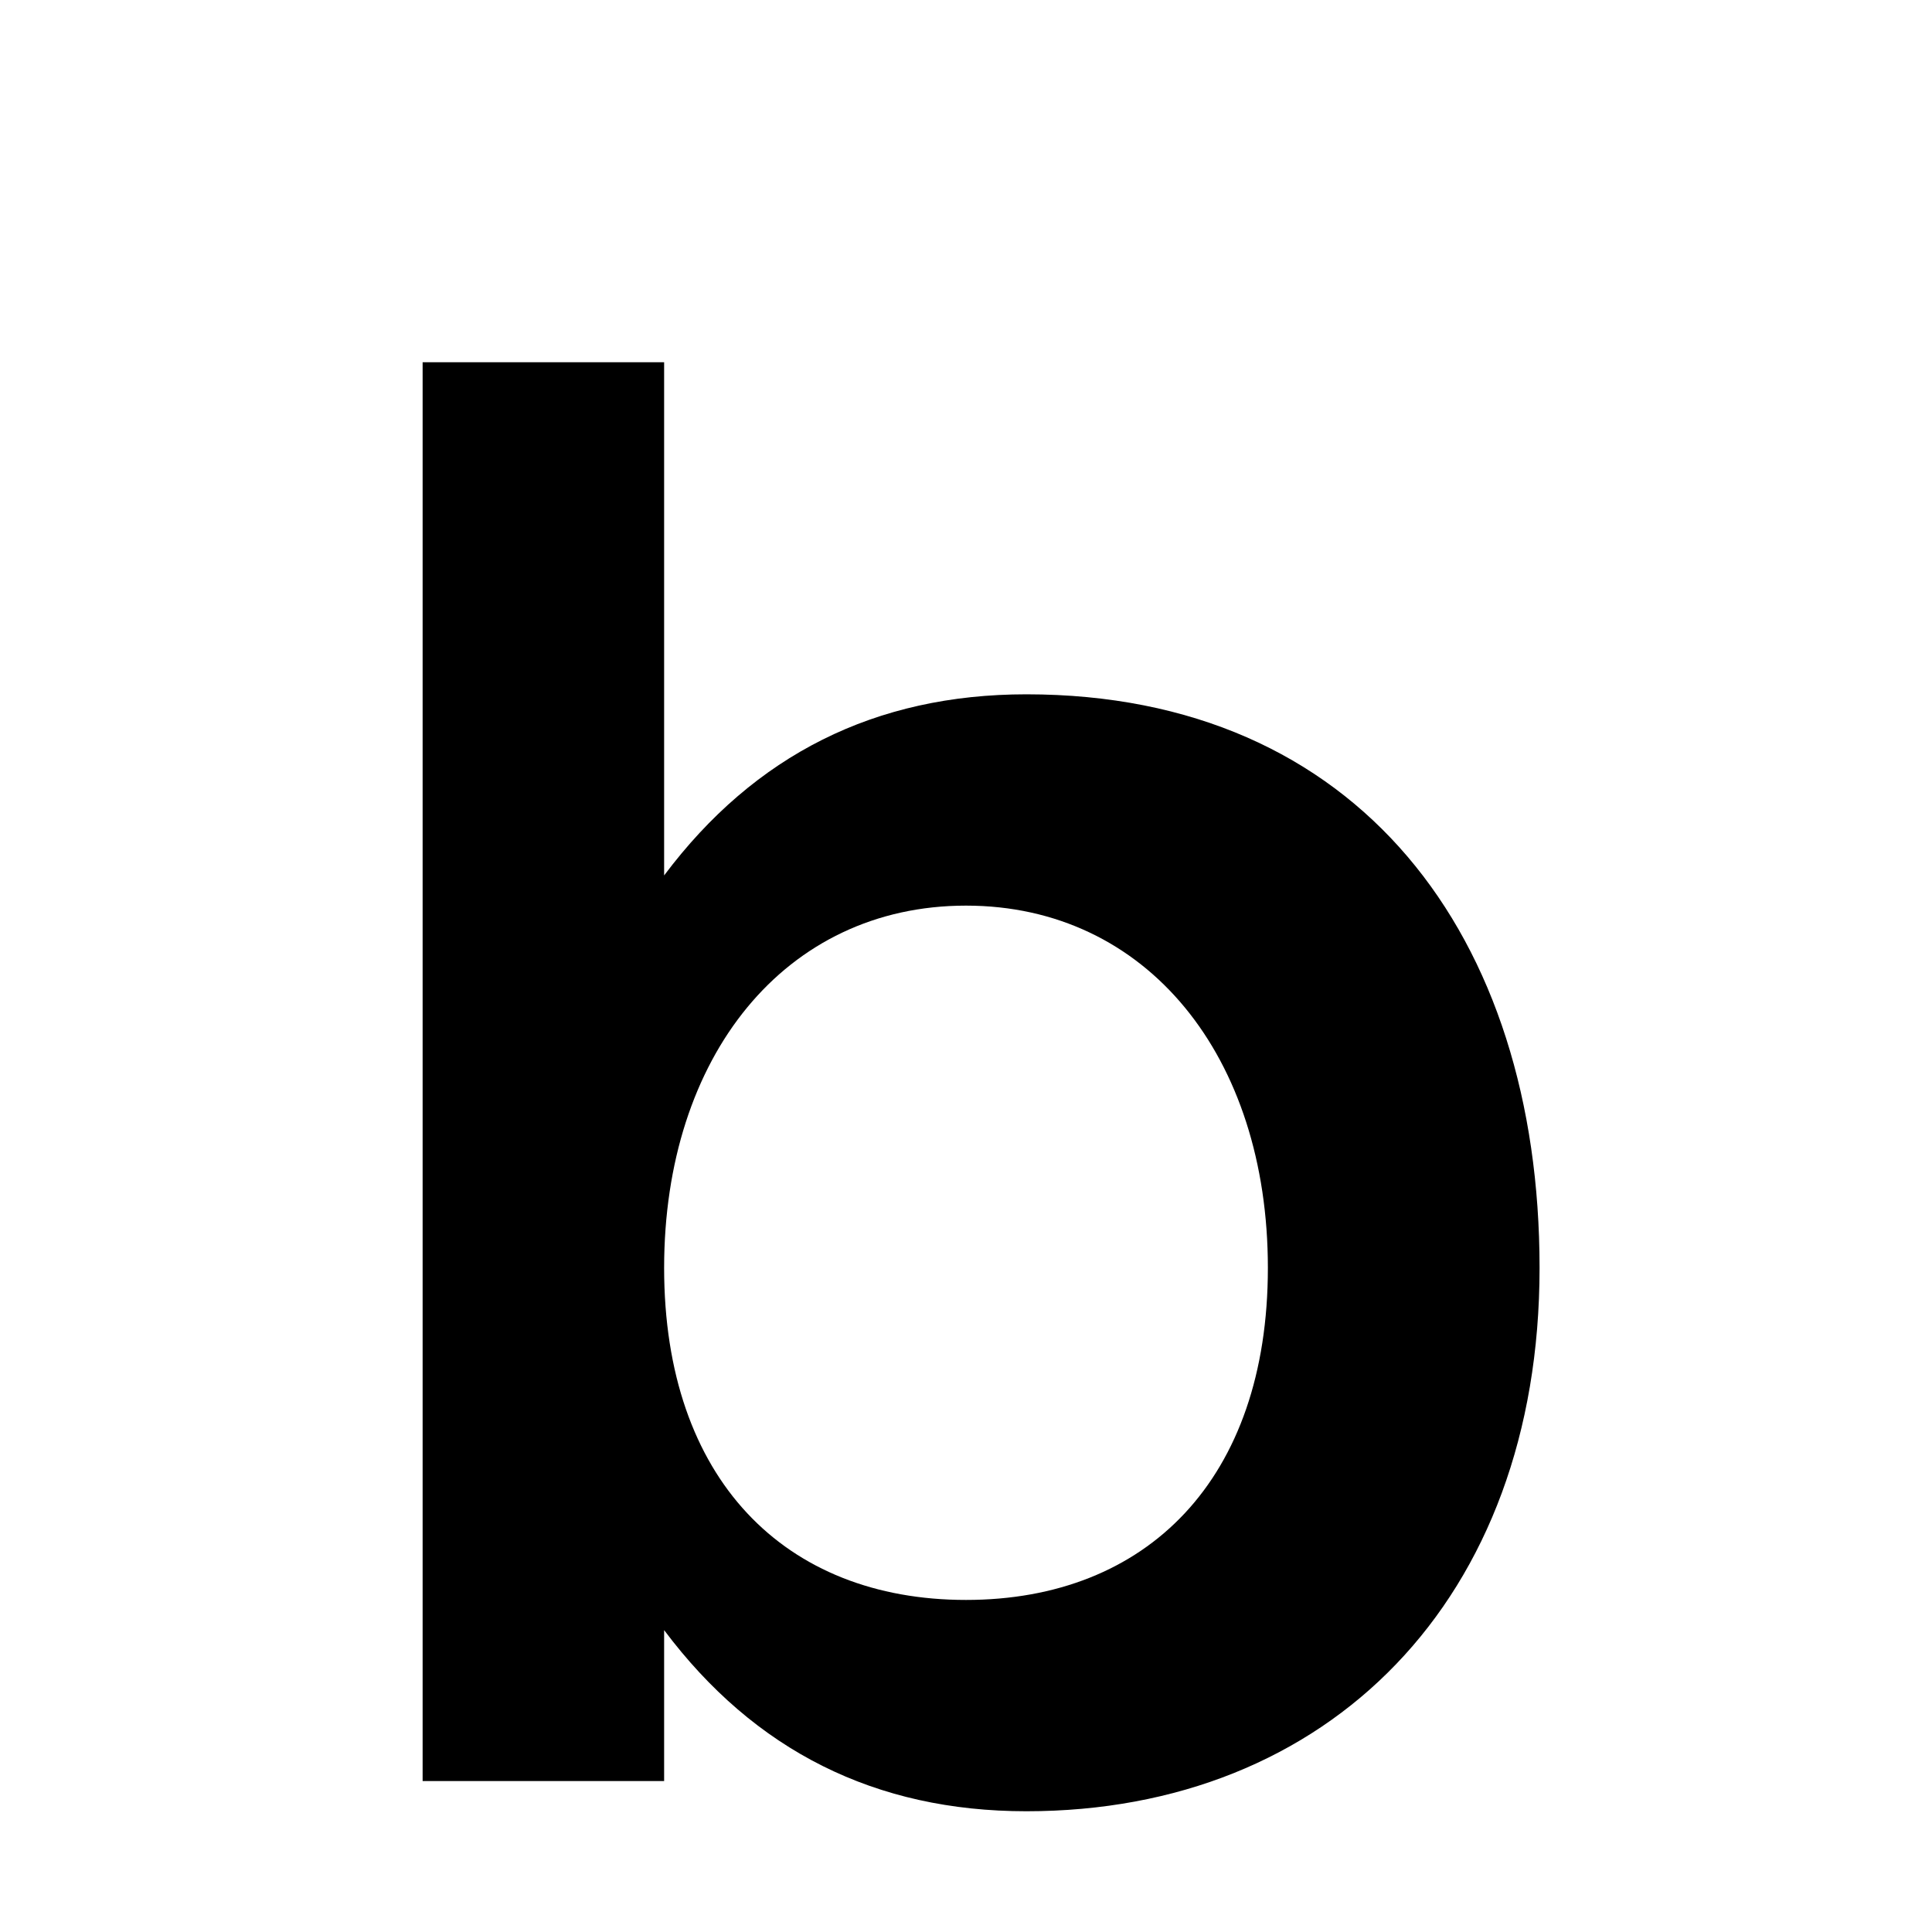
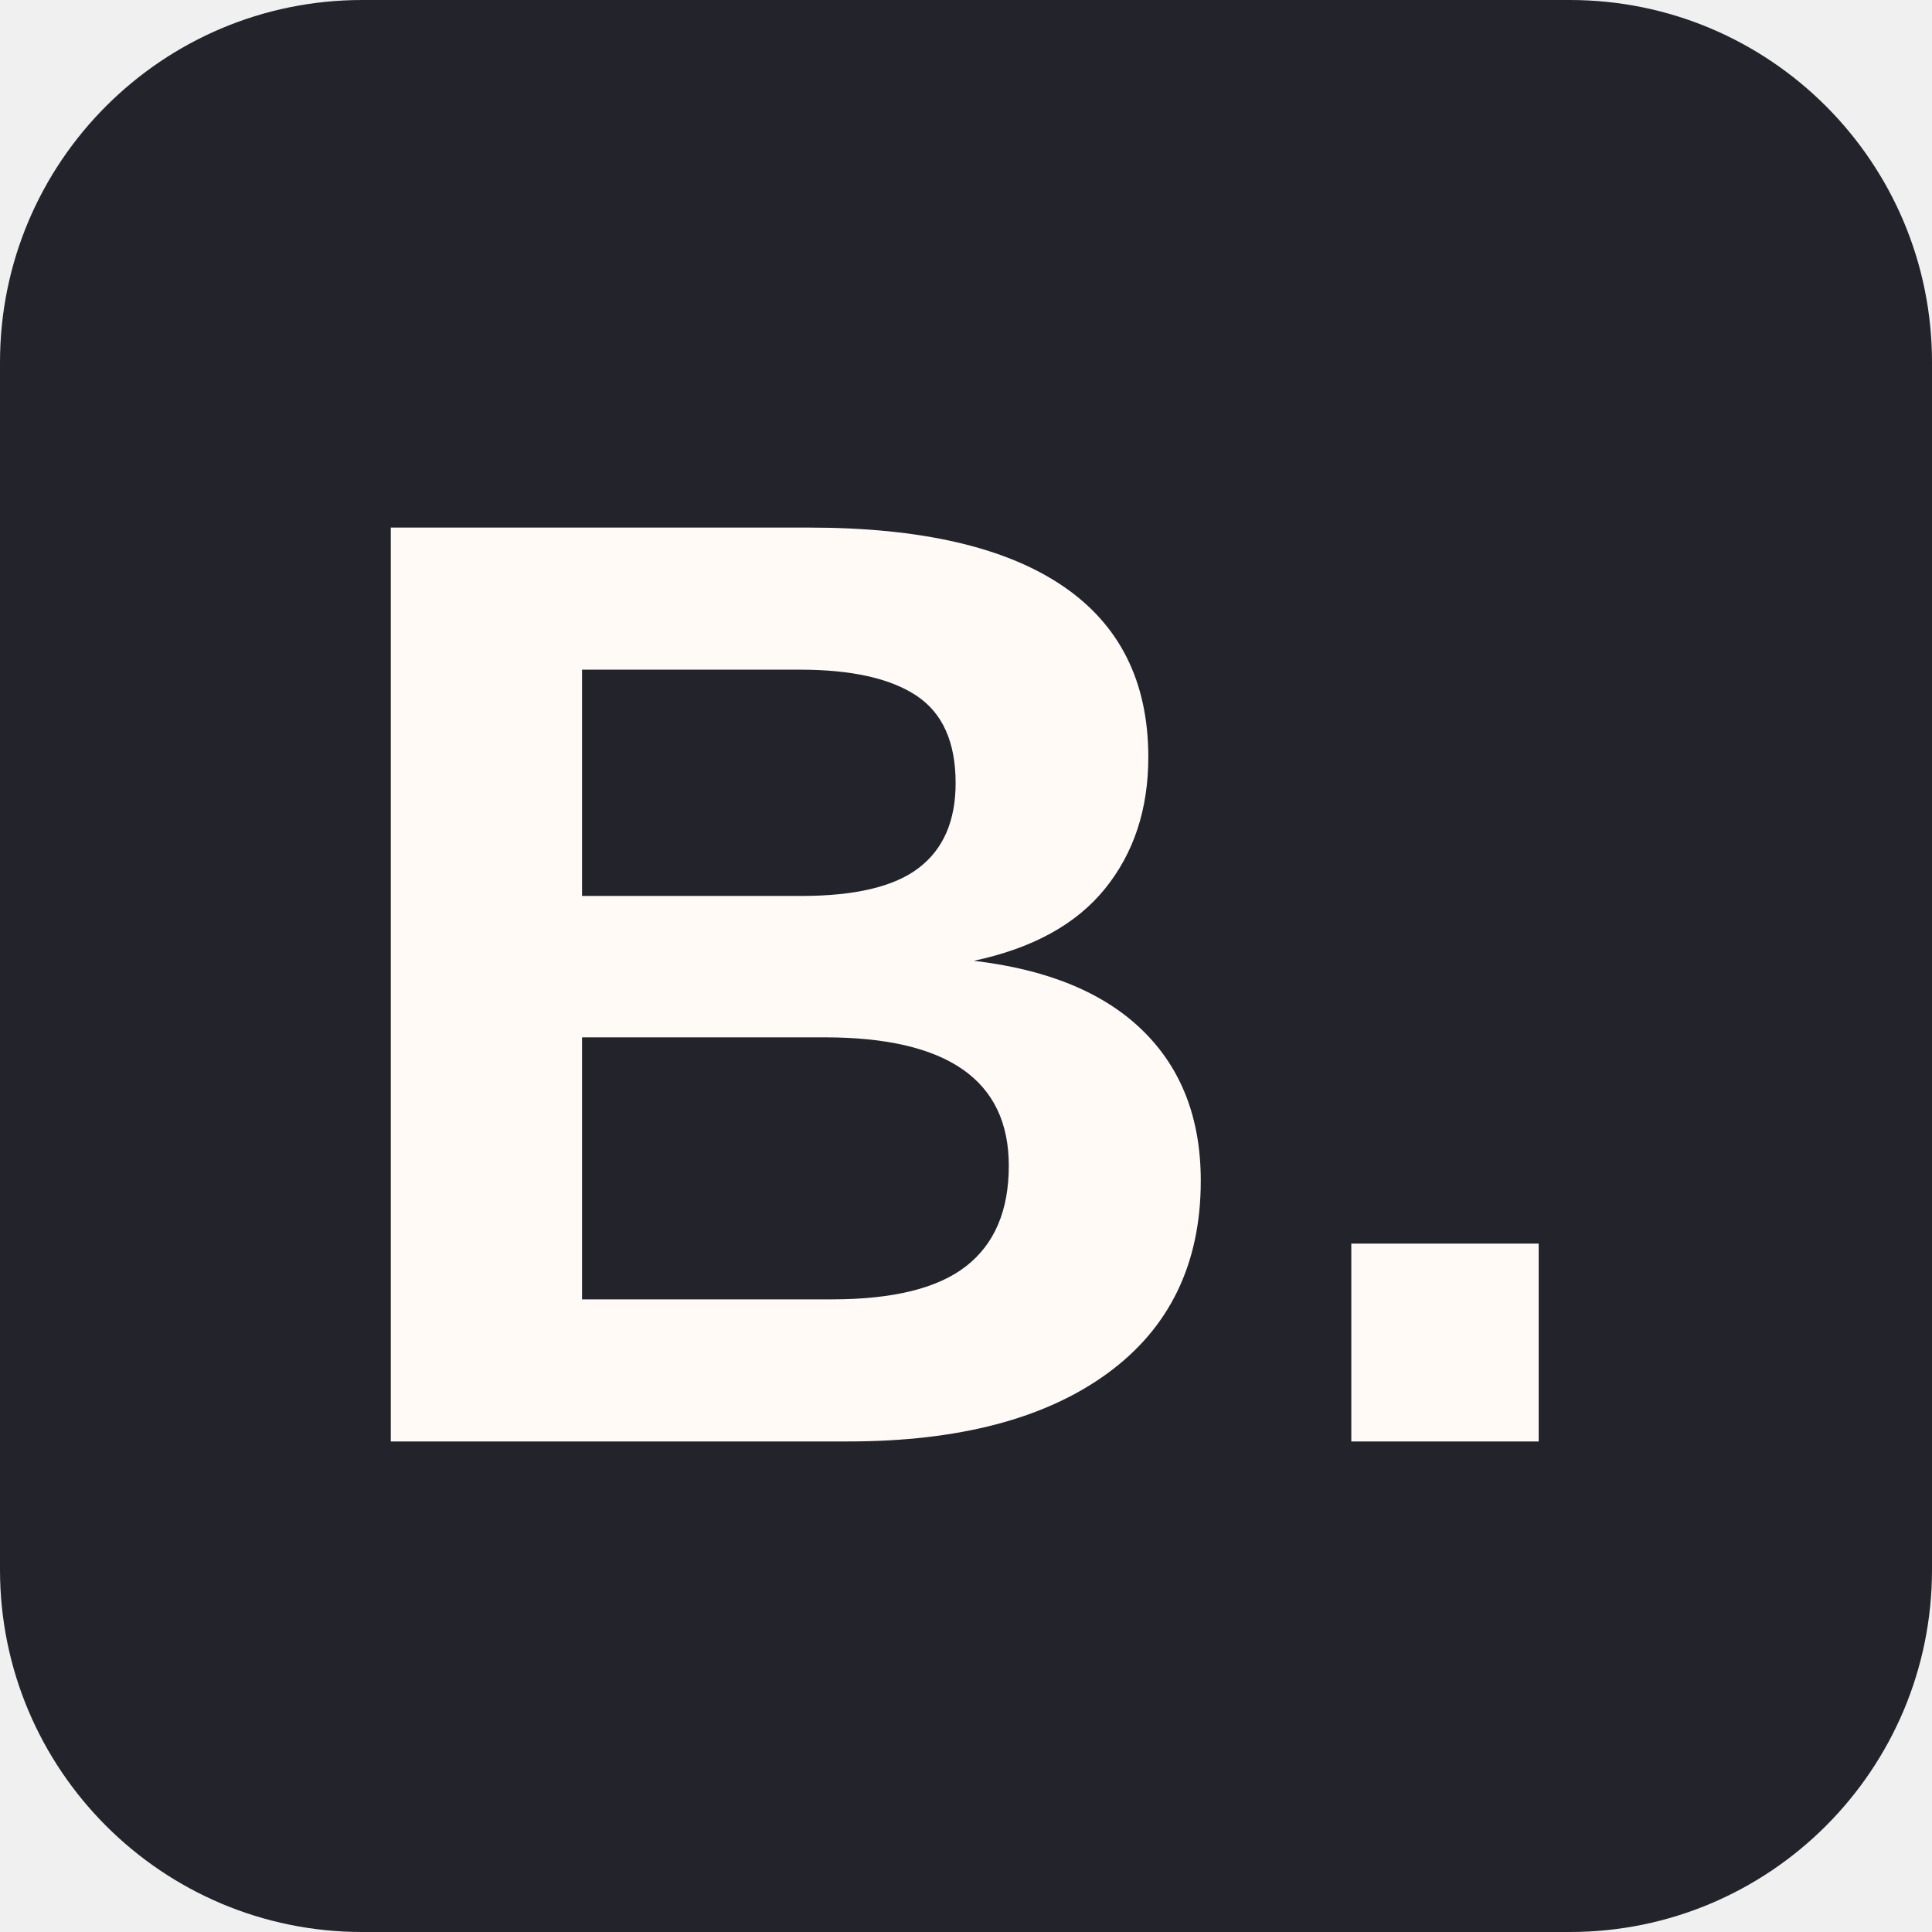
- <svg xmlns="http://www.w3.org/2000/svg" viewBox="0 0 64 64">
-   <rect width="64" height="64" fill="white" />
-   <path fill="black" d="M14 12h8v17c3-4 7-6 12-6 11 0 17 8 17 19S44 60 34 60c-5 0-9-2-12-6v5h-8zm8 30c0 7 4 11 10 11s10-4 10-11-4-12-10-12-10 5-10 12z" />
+ <svg xmlns="http://www.w3.org/2000/svg" viewBox="0 0 256 256" role="img" aria-label="B.">
+   <rect width="256" height="256" rx="48" fill="#23232b" />
+   <text x="40" y="191" fill="#fffaf5" font-family="Arial, Helvetica, sans-serif" font-size="176" font-weight="700">B.</text>
</svg>
